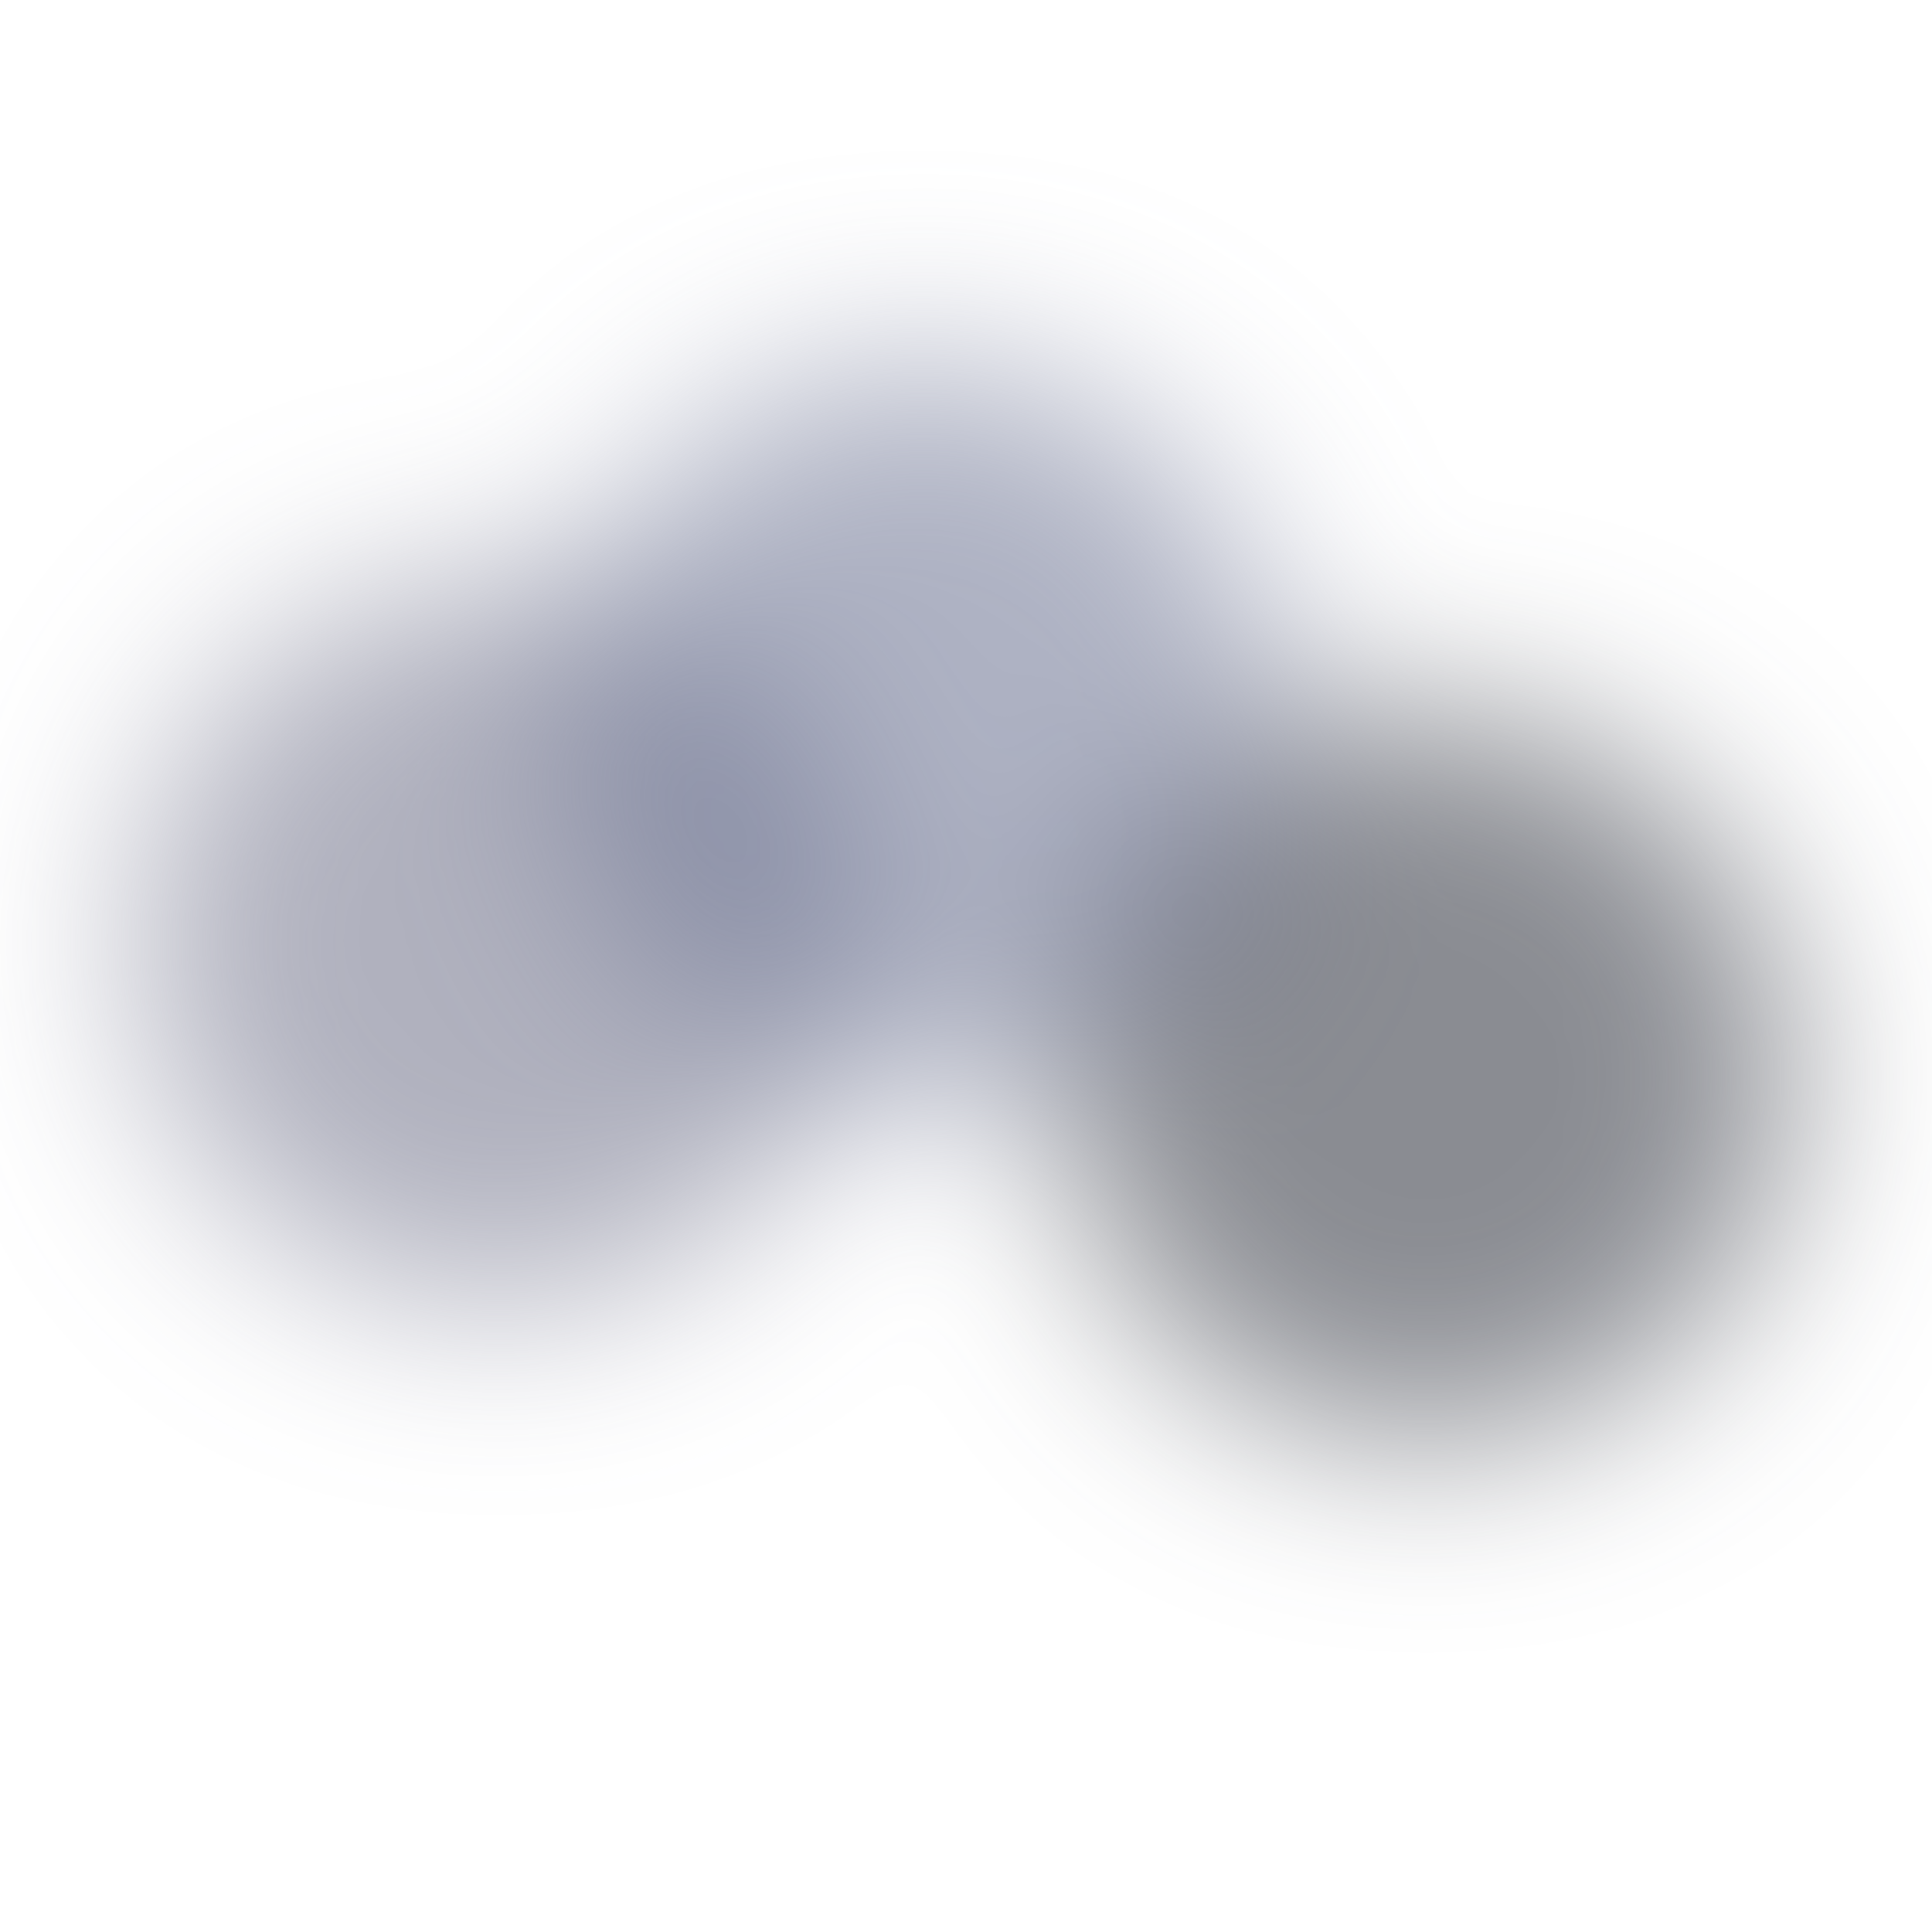
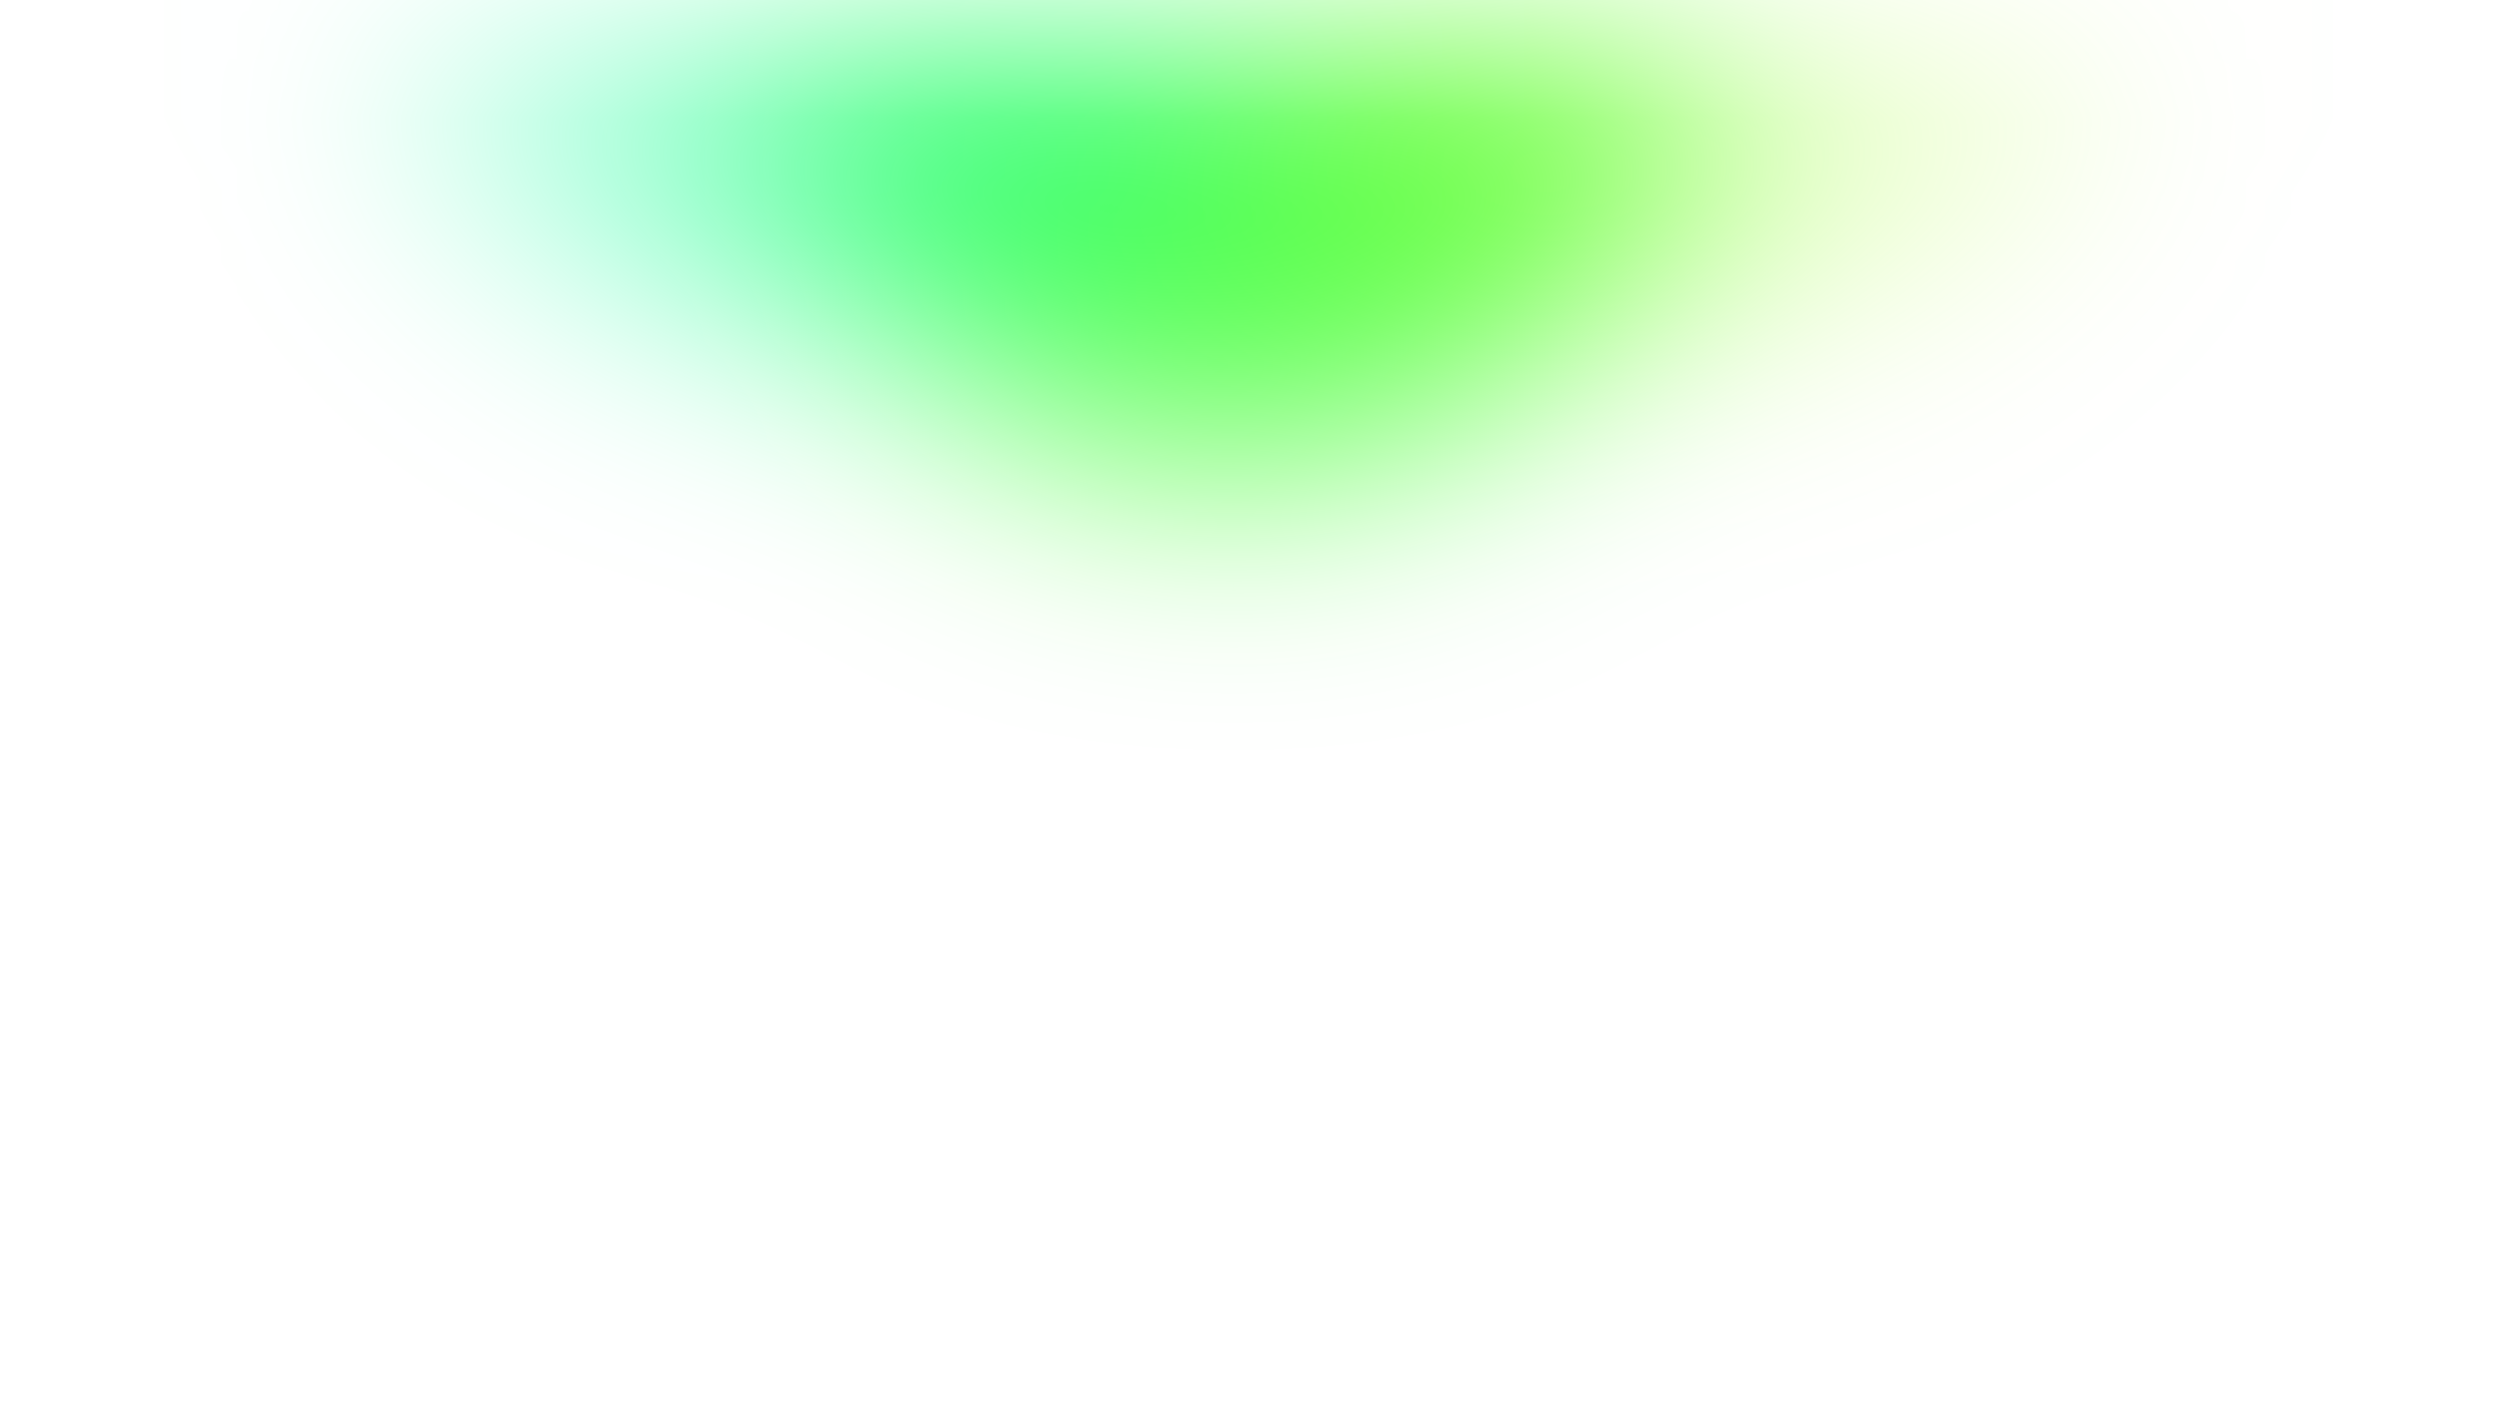
- <svg xmlns="http://www.w3.org/2000/svg" version="1.1" viewBox="0 0 800 800">
+ <svg xmlns="http://www.w3.org/2000/svg" version="1.1" viewBox="0 0 800 450">
  <defs>
    <filter id="bbblurry-filter" x="-100%" y="-100%" width="400%" height="400%" filterUnits="objectBoundingBox" primitiveUnits="userSpaceOnUse" color-interpolation-filters="sRGB">
      <feGaussianBlur stdDeviation="40" x="0%" y="0%" width="100%" height="100%" in="SourceGraphic" edgeMode="none" result="blur" />
    </filter>
  </defs>
  <g filter="url(#bbblurry-filter)">
-     <ellipse rx="150" ry="150" cx="590.726" cy="445.611" fill="hsla(220, 13%, 22%, 0.57)" />
-     <ellipse rx="150" ry="150" cx="206.561" cy="390.16" fill="hsla(233, 15%, 40%, 0.47)" />
-     <ellipse rx="150" ry="150" cx="382.455" cy="300.553" fill="hsla(229, 16%, 48%, 0.53)" />
+     <ellipse rx="150" ry="150" cx="394.808" cy="-0.022" fill="hsla(115, 100%, 50%, 0.70)" />
+     <ellipse rx="150" ry="150" cx="273.827" cy="-44.294" fill="hsla(156, 100%, 50%, 0.46)" />
+     <ellipse rx="150" ry="150" cx="532.737" cy="-42.952" fill="hsla(83, 100%, 50%, 0.22)" />
  </g>
</svg>
